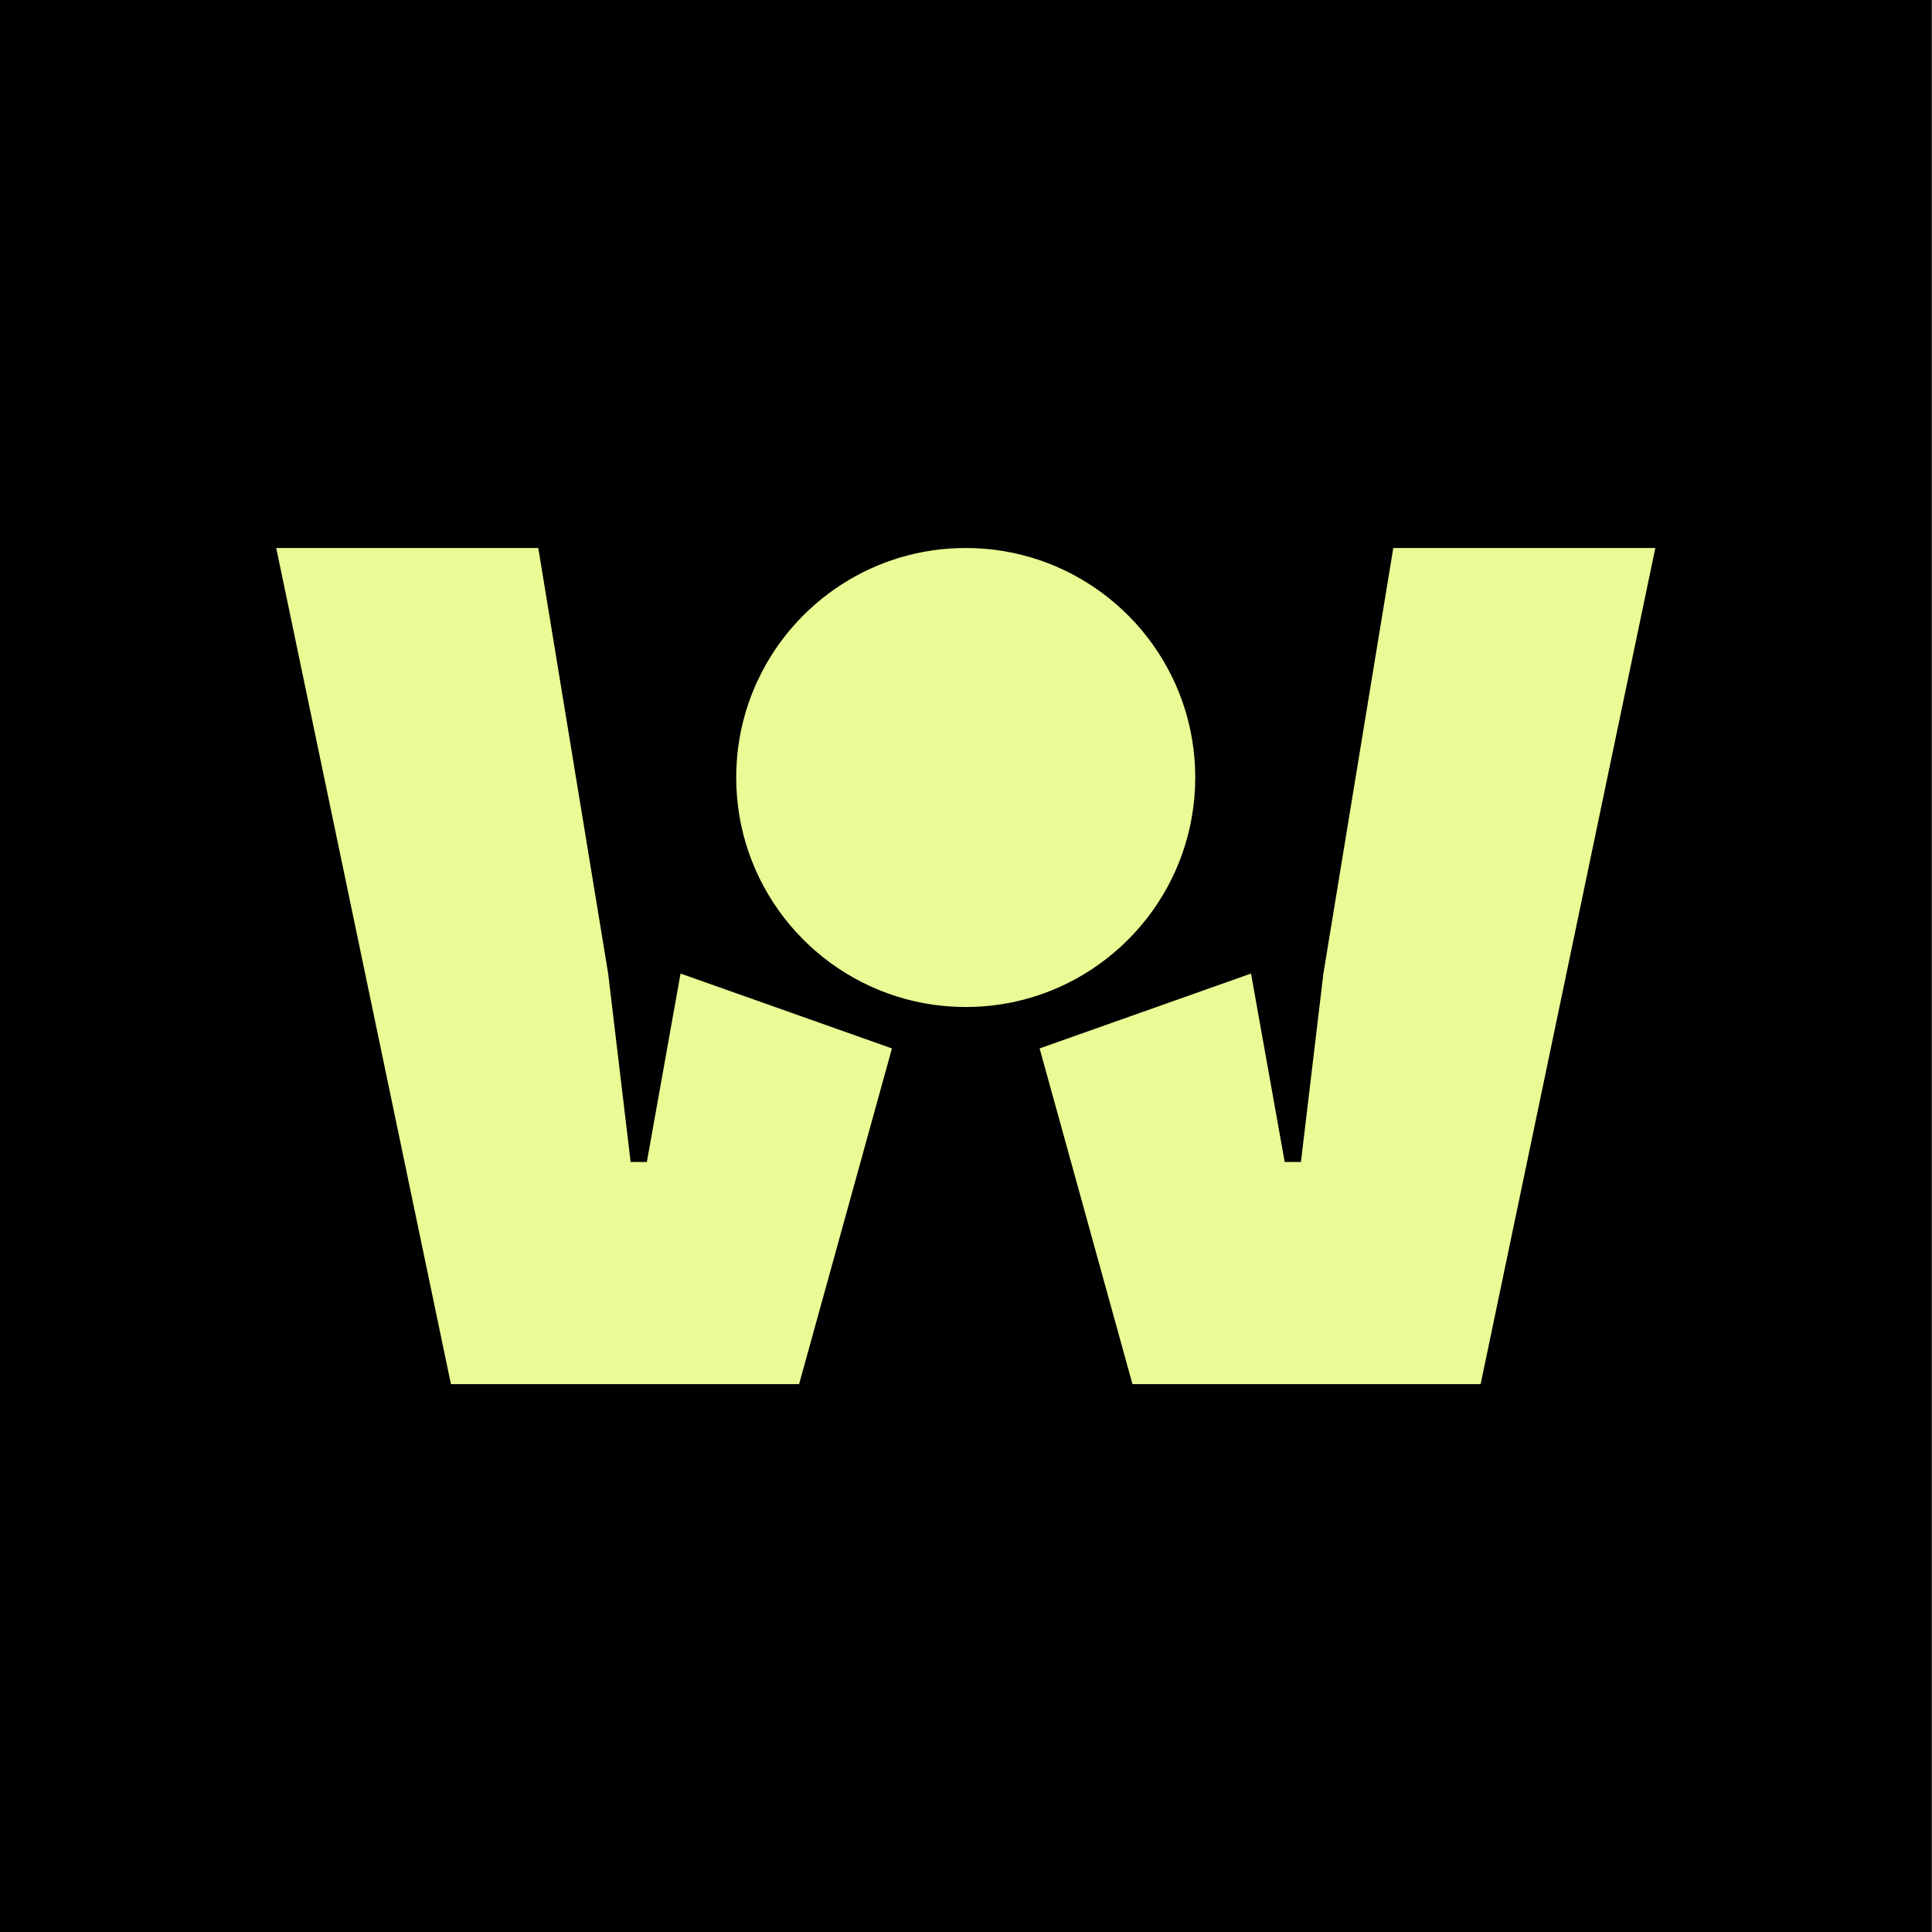
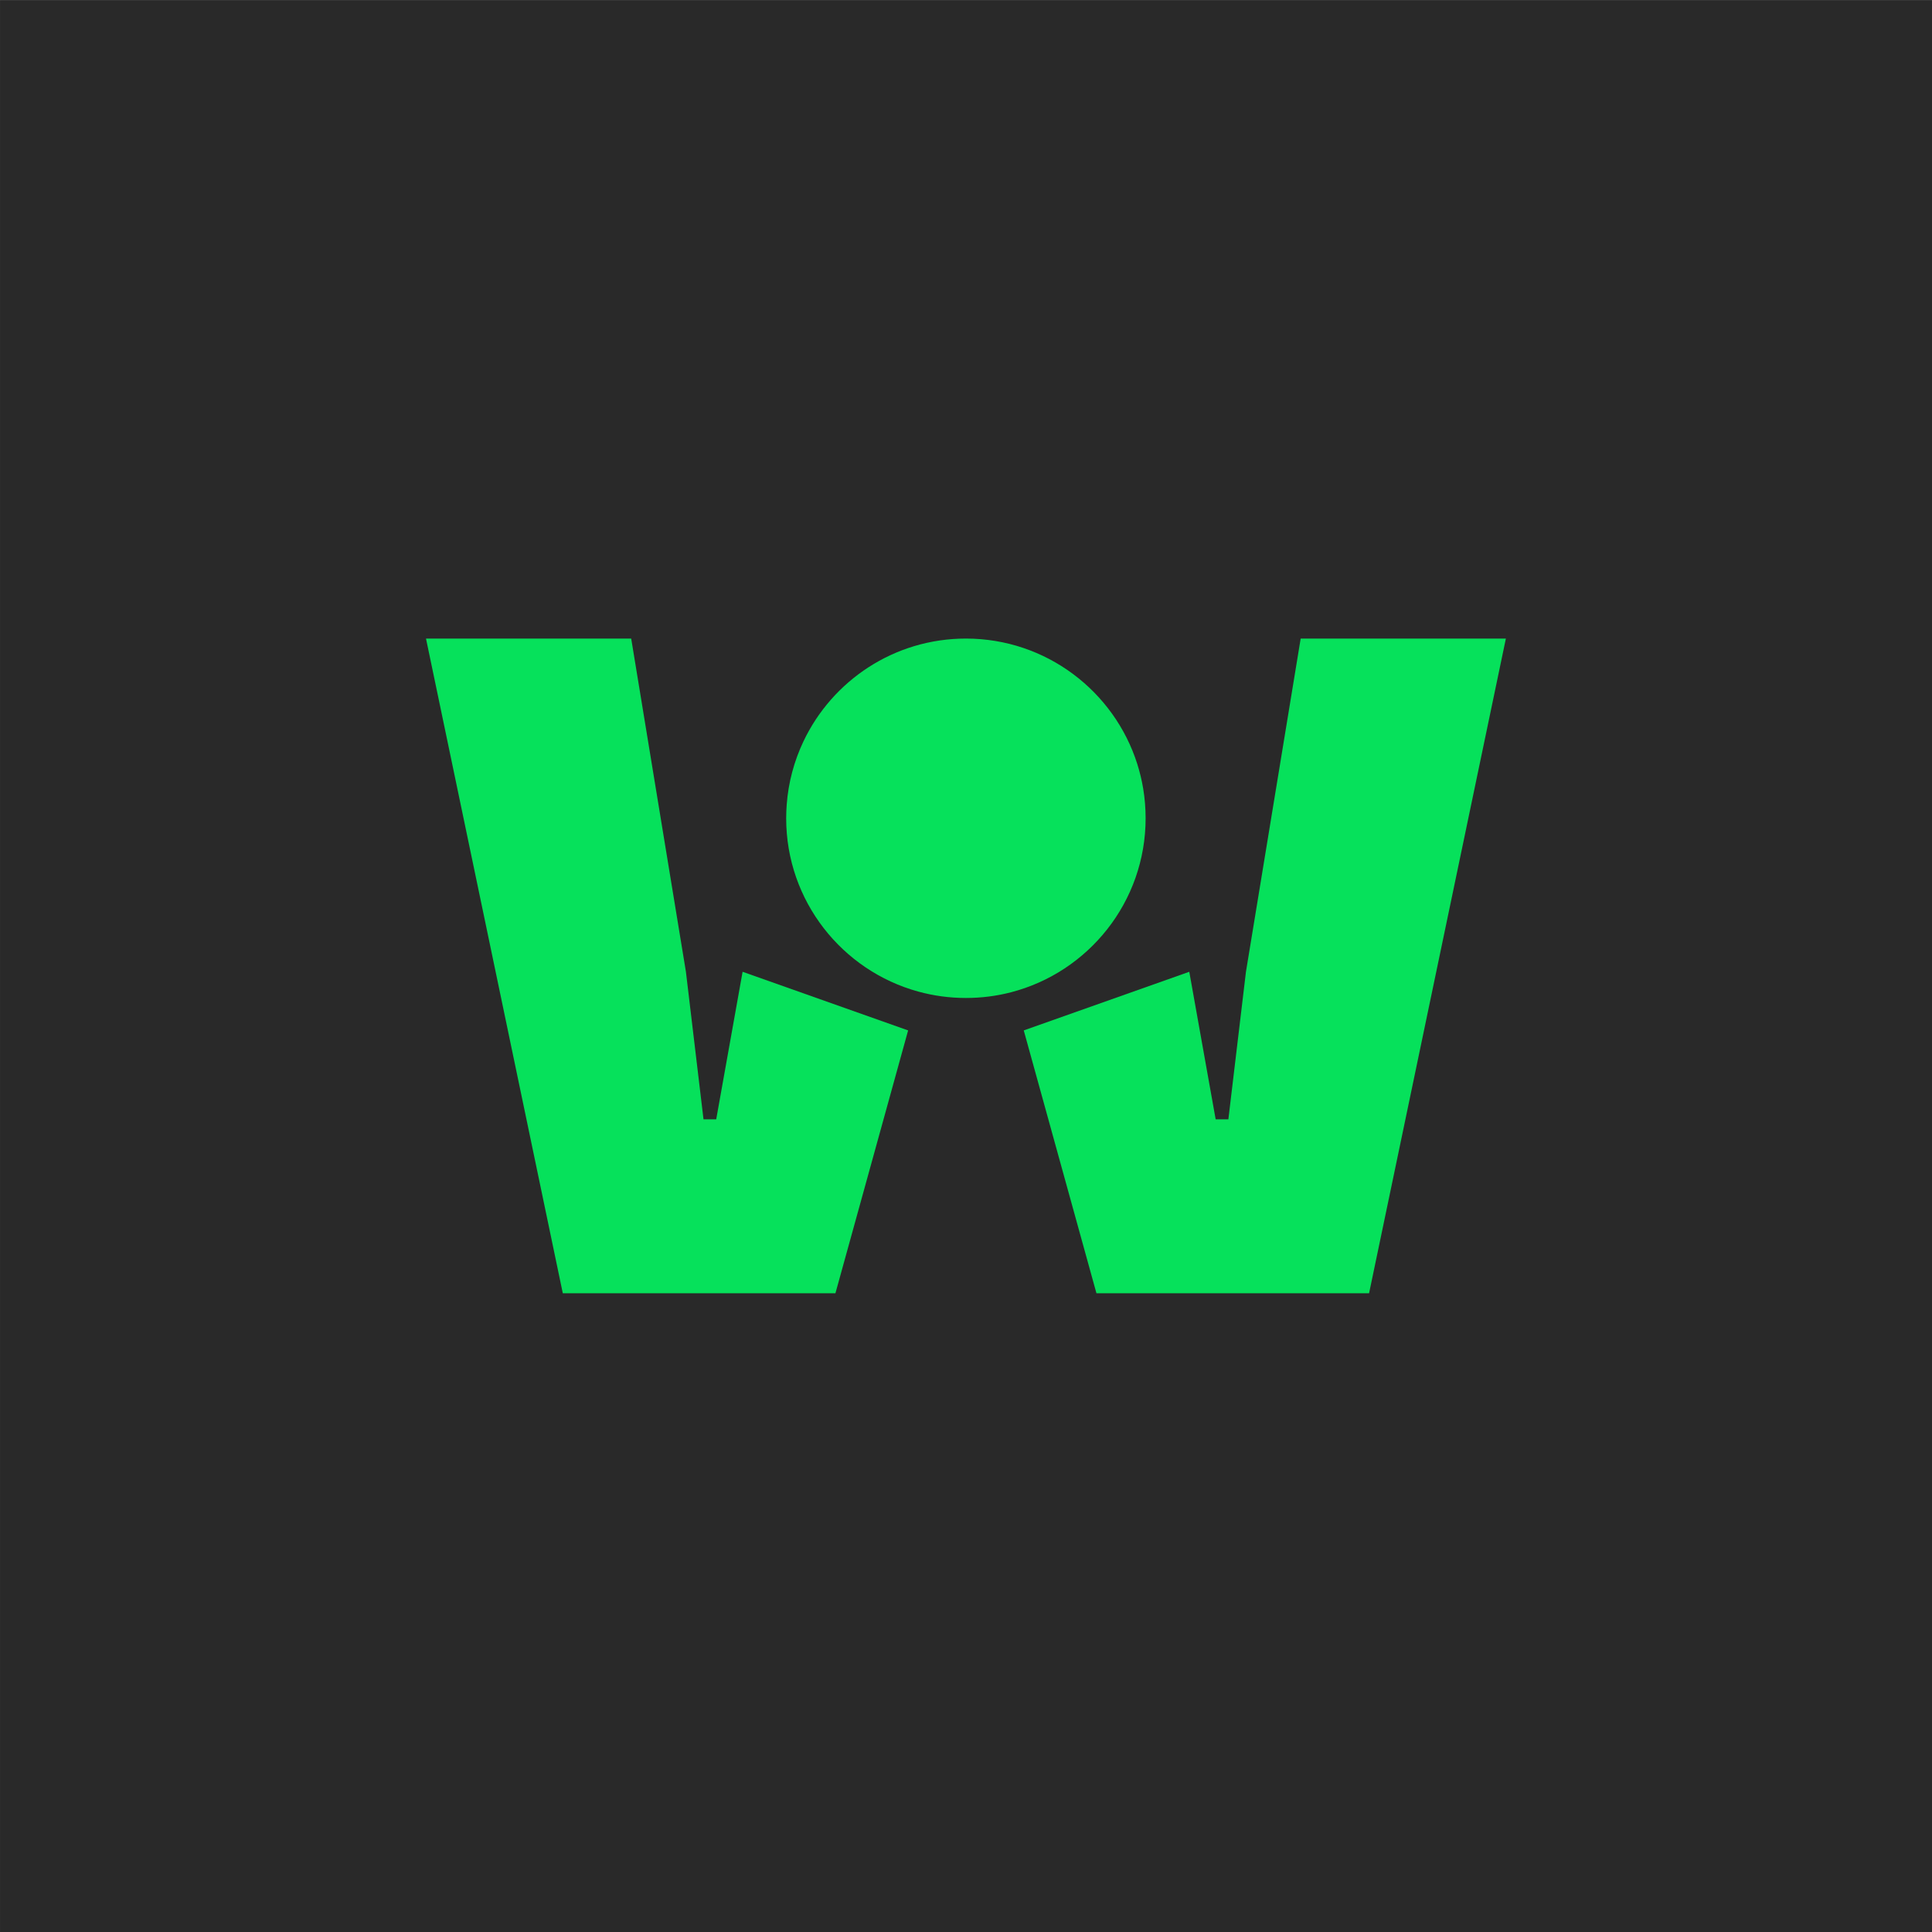
<svg xmlns="http://www.w3.org/2000/svg" width="100%" height="100%" viewBox="0 0 500 500" version="1.1" xml:space="preserve" style="fill-rule:evenodd;clip-rule:evenodd;stroke-linejoin:round;stroke-miterlimit:2;">
-   <g transform="matrix(1,0,0,1,-13815.1,-1192.16)">
-     <g id="Artboard2" transform="matrix(0.83343,0,0,0.83343,1800.91,486.8)">
-       <rect x="14415.3" y="846.339" width="599.93" height="599.93" />
-       <g transform="matrix(1.1278,0,0,1.1278,12684.4,-1138.66)">
+   <g transform="matrix(1,0,0,1,-17318,-10086)">
+     <g id="Artboard2" transform="matrix(1.18493,0,0,1.18493,-3202.97,-1865.9)">
+       <rect x="17318.3" y="10086.6" width="421.965" height="421.965" style="fill:rgb(41,41,41);" />
+       <g transform="matrix(0.621122,0,0,0.621122,16410.8,9039.13)">
        <g transform="matrix(6.87198,0,0,6.87198,-6610.16,-5119.23)">
-           <path d="M1220.98,1043.07L1217.26,1056.52L1203.31,1056.52L1196.31,1023.02L1206.81,1023.02L1209.61,1040.07L1210.51,1047.62L1211.16,1047.62L1212.51,1040.07L1220.98,1043.07Z" style="fill:rgb(234,250,149);fill-rule:nonzero;" />
+           <path d="M1220.98,1043.07L1217.26,1056.52L1203.31,1056.52L1196.31,1023.02L1206.81,1023.02L1209.61,1040.07L1210.51,1047.62L1211.16,1047.62L1212.51,1040.07L1220.98,1043.07Z" style="fill:rgb(6,225,91);fill-rule:nonzero;" />
        </g>
        <g transform="matrix(1,0,0,1,-3132.39,-18.04)">
-           <path d="M4870.08,1987.44C4870.66,1979.52 4872.72,1972 4875.96,1965.16C4886.09,1943.78 4907.88,1928.98 4933.1,1928.98C4961.33,1928.98 4985.26,1947.53 4993.36,1973.09C4994.24,1975.89 4994.94,1978.76 4995.43,1981.71C4996,1985.11 4996.29,1988.61 4996.29,1992.17C4996.29,2021.58 4976.16,2046.32 4948.94,2053.36C4943.87,2054.67 4938.57,2055.36 4933.1,2055.36C4927.31,2055.36 4921.71,2054.58 4916.38,2053.12C4889.6,2045.79 4869.9,2021.26 4869.9,1992.17C4869.9,1990.58 4869.96,1989 4870.08,1987.44Z" style="fill:rgb(234,250,149);" />
+           <path d="M4870.08,1987.44C4870.66,1979.52 4872.72,1972 4875.96,1965.16C4886.09,1943.78 4907.88,1928.98 4933.1,1928.98C4961.33,1928.98 4985.26,1947.53 4993.36,1973.09C4994.24,1975.89 4994.94,1978.76 4995.43,1981.71C4996,1985.11 4996.29,1988.61 4996.29,1992.17C4996.29,2021.58 4976.16,2046.32 4948.94,2053.36C4943.87,2054.67 4938.57,2055.36 4933.1,2055.36C4927.31,2055.36 4921.71,2054.58 4916.38,2053.12C4889.6,2045.79 4869.9,2021.26 4869.9,1992.17C4869.9,1990.58 4869.96,1989 4870.08,1987.44Z" style="fill:rgb(6,225,91);" />
        </g>
        <g transform="matrix(-6.87198,0,0,6.87198,10211.6,-5119.23)">
-           <path d="M1220.98,1043.07L1217.26,1056.52L1203.31,1056.52L1196.31,1023.02L1206.81,1023.02L1209.61,1040.07L1210.51,1047.62L1211.16,1047.62L1212.51,1040.07L1220.98,1043.07Z" style="fill:rgb(234,250,149);fill-rule:nonzero;" />
+           <path d="M1220.98,1043.07L1217.26,1056.52L1203.31,1056.52L1196.31,1023.02L1206.81,1023.02L1209.61,1040.07L1210.51,1047.62L1211.16,1047.62L1212.51,1040.07L1220.98,1043.07Z" style="fill:rgb(6,225,91);fill-rule:nonzero;" />
        </g>
      </g>
    </g>
  </g>
</svg>
